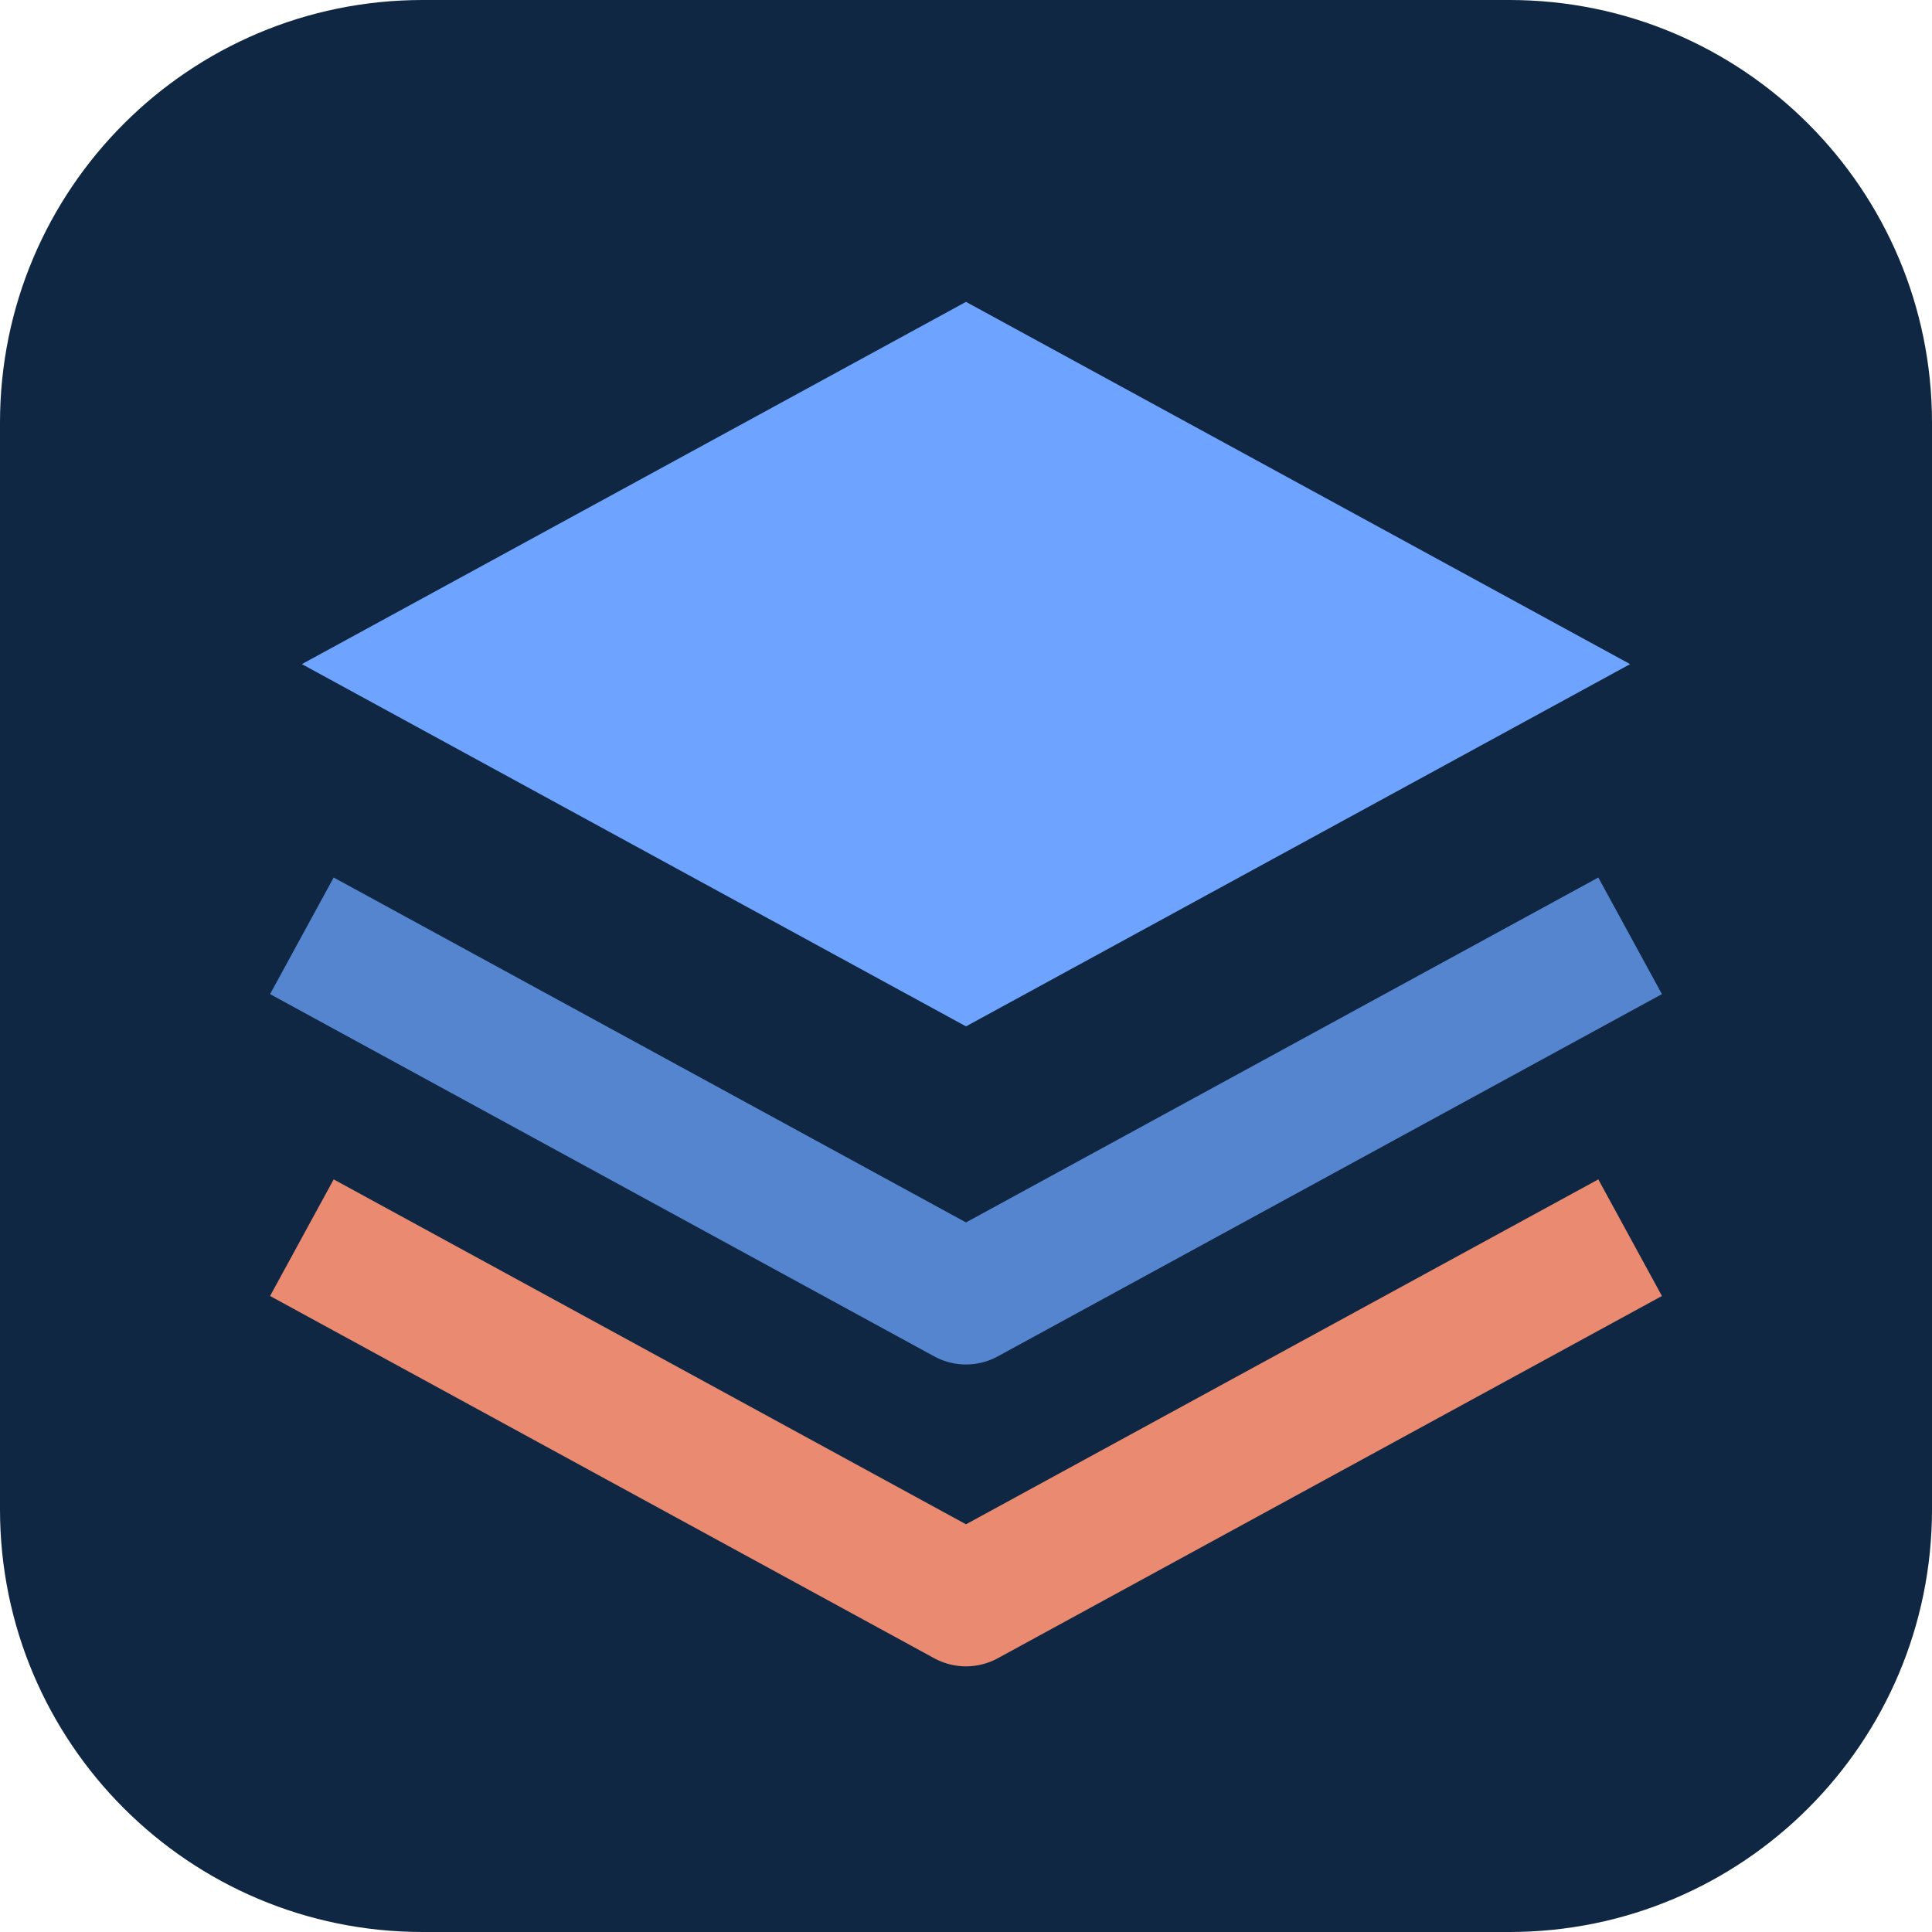
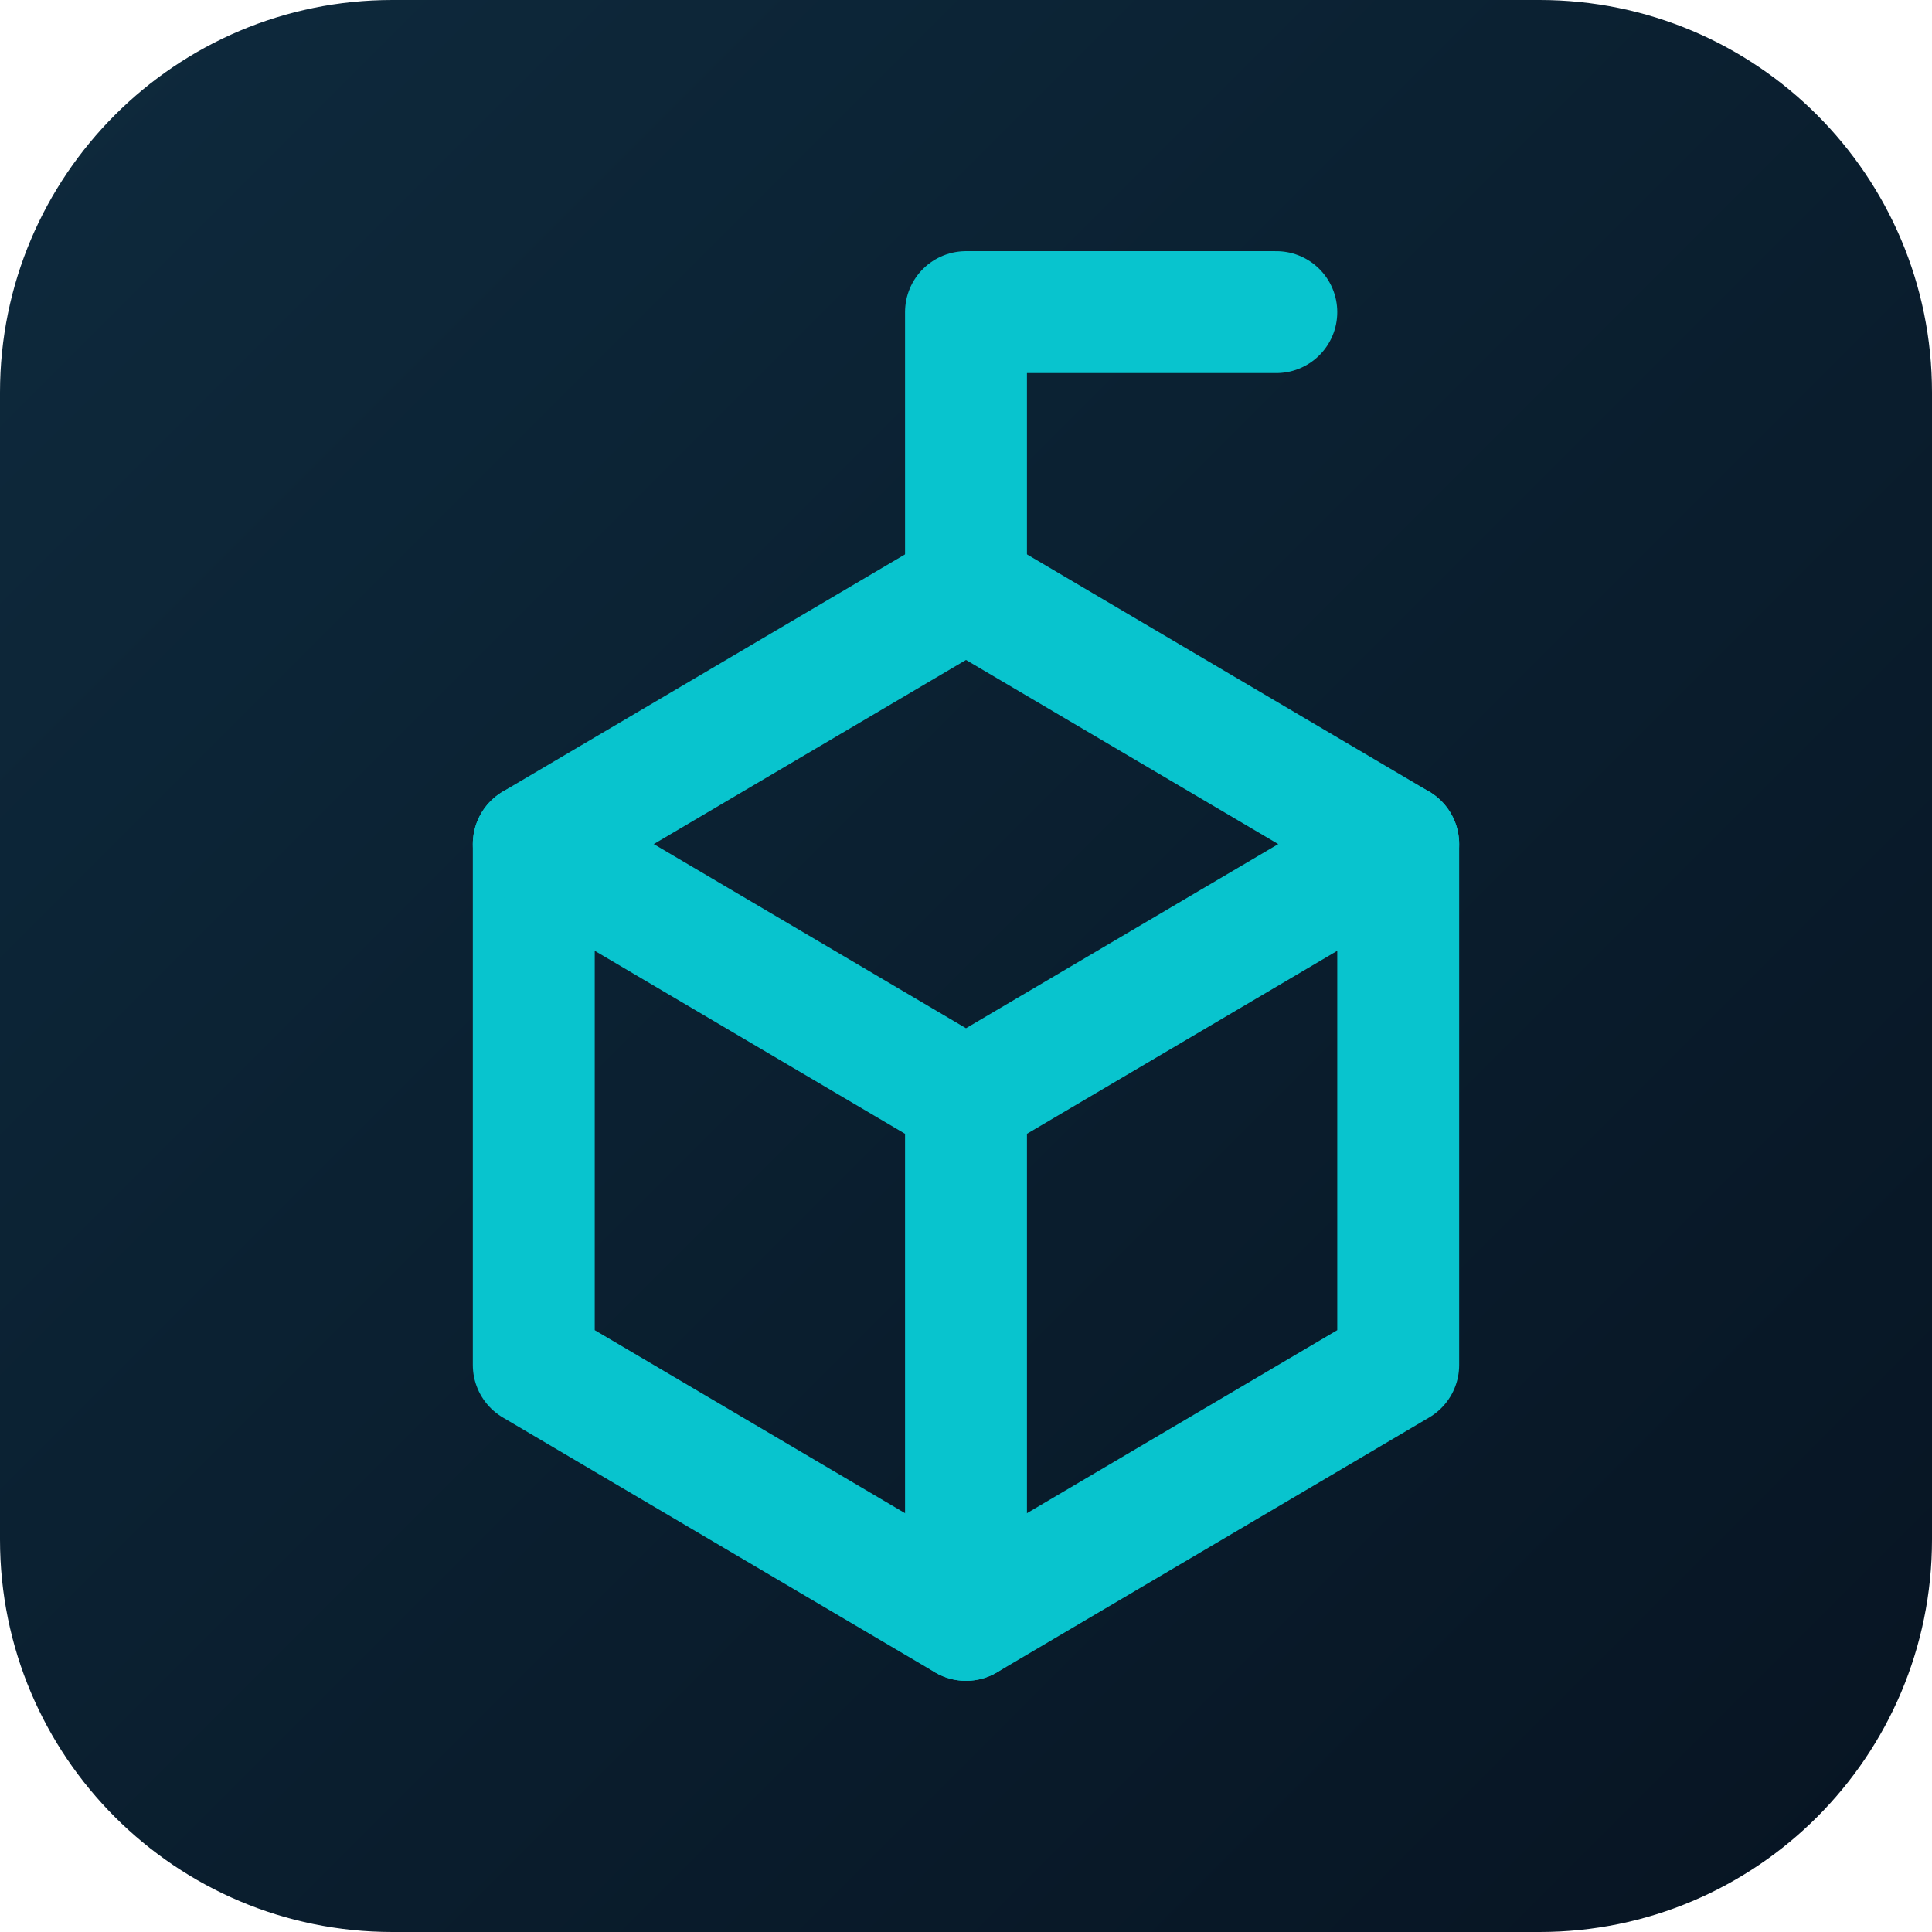
- <svg xmlns="http://www.w3.org/2000/svg" viewBox="0 0 32 32">
-   <rect width="32" height="32" rx="7" fill="#0f2742" />
-   <path d="M16 5 27 11 16 17 5 11z" fill="#6ea4ff" />
-   <path d="M5 15.5 16 21.5 27 15.5" fill="none" stroke="#6ea4ff" stroke-width="2.2" stroke-linejoin="round" opacity=".75" />
-   <path d="M5 20.5 16 26.5 27 20.5" fill="none" stroke="#ea8a70" stroke-width="2.2" stroke-linejoin="round" />
+ <svg xmlns="http://www.w3.org/2000/svg" width="32" height="32" viewBox="0 0 256 256">
+   <defs>
+     <linearGradient id="bg" x1="0" y1="0" x2="1" y2="1">
+       <stop offset="0" stop-color="#0E2A3D" />
+       <stop offset="1" stop-color="#071422" />
+     </linearGradient>
+     <clipPath id="clip">
+       <rect width="256" height="256" rx="52" />
+     </clipPath>
+   </defs>
+   <g clip-path="url(#clip)">
+     <rect width="256" height="256" fill="url(#bg)" />
+     <g transform="translate(128,128) scale(1.4685) translate(-54,-69)">
+       <g fill="none" stroke="#08C4CE" stroke-width="11" stroke-linecap="round" stroke-linejoin="round">
+         <path d="M15 58 54 35 93 58V105L54 128 15 105Z" />
+         <path d="M15 58 54 81 93 58M54 81V128" />
+         <path d="M54 35V10H82" />
+       </g>
+     </g>
+   </g>
</svg>
